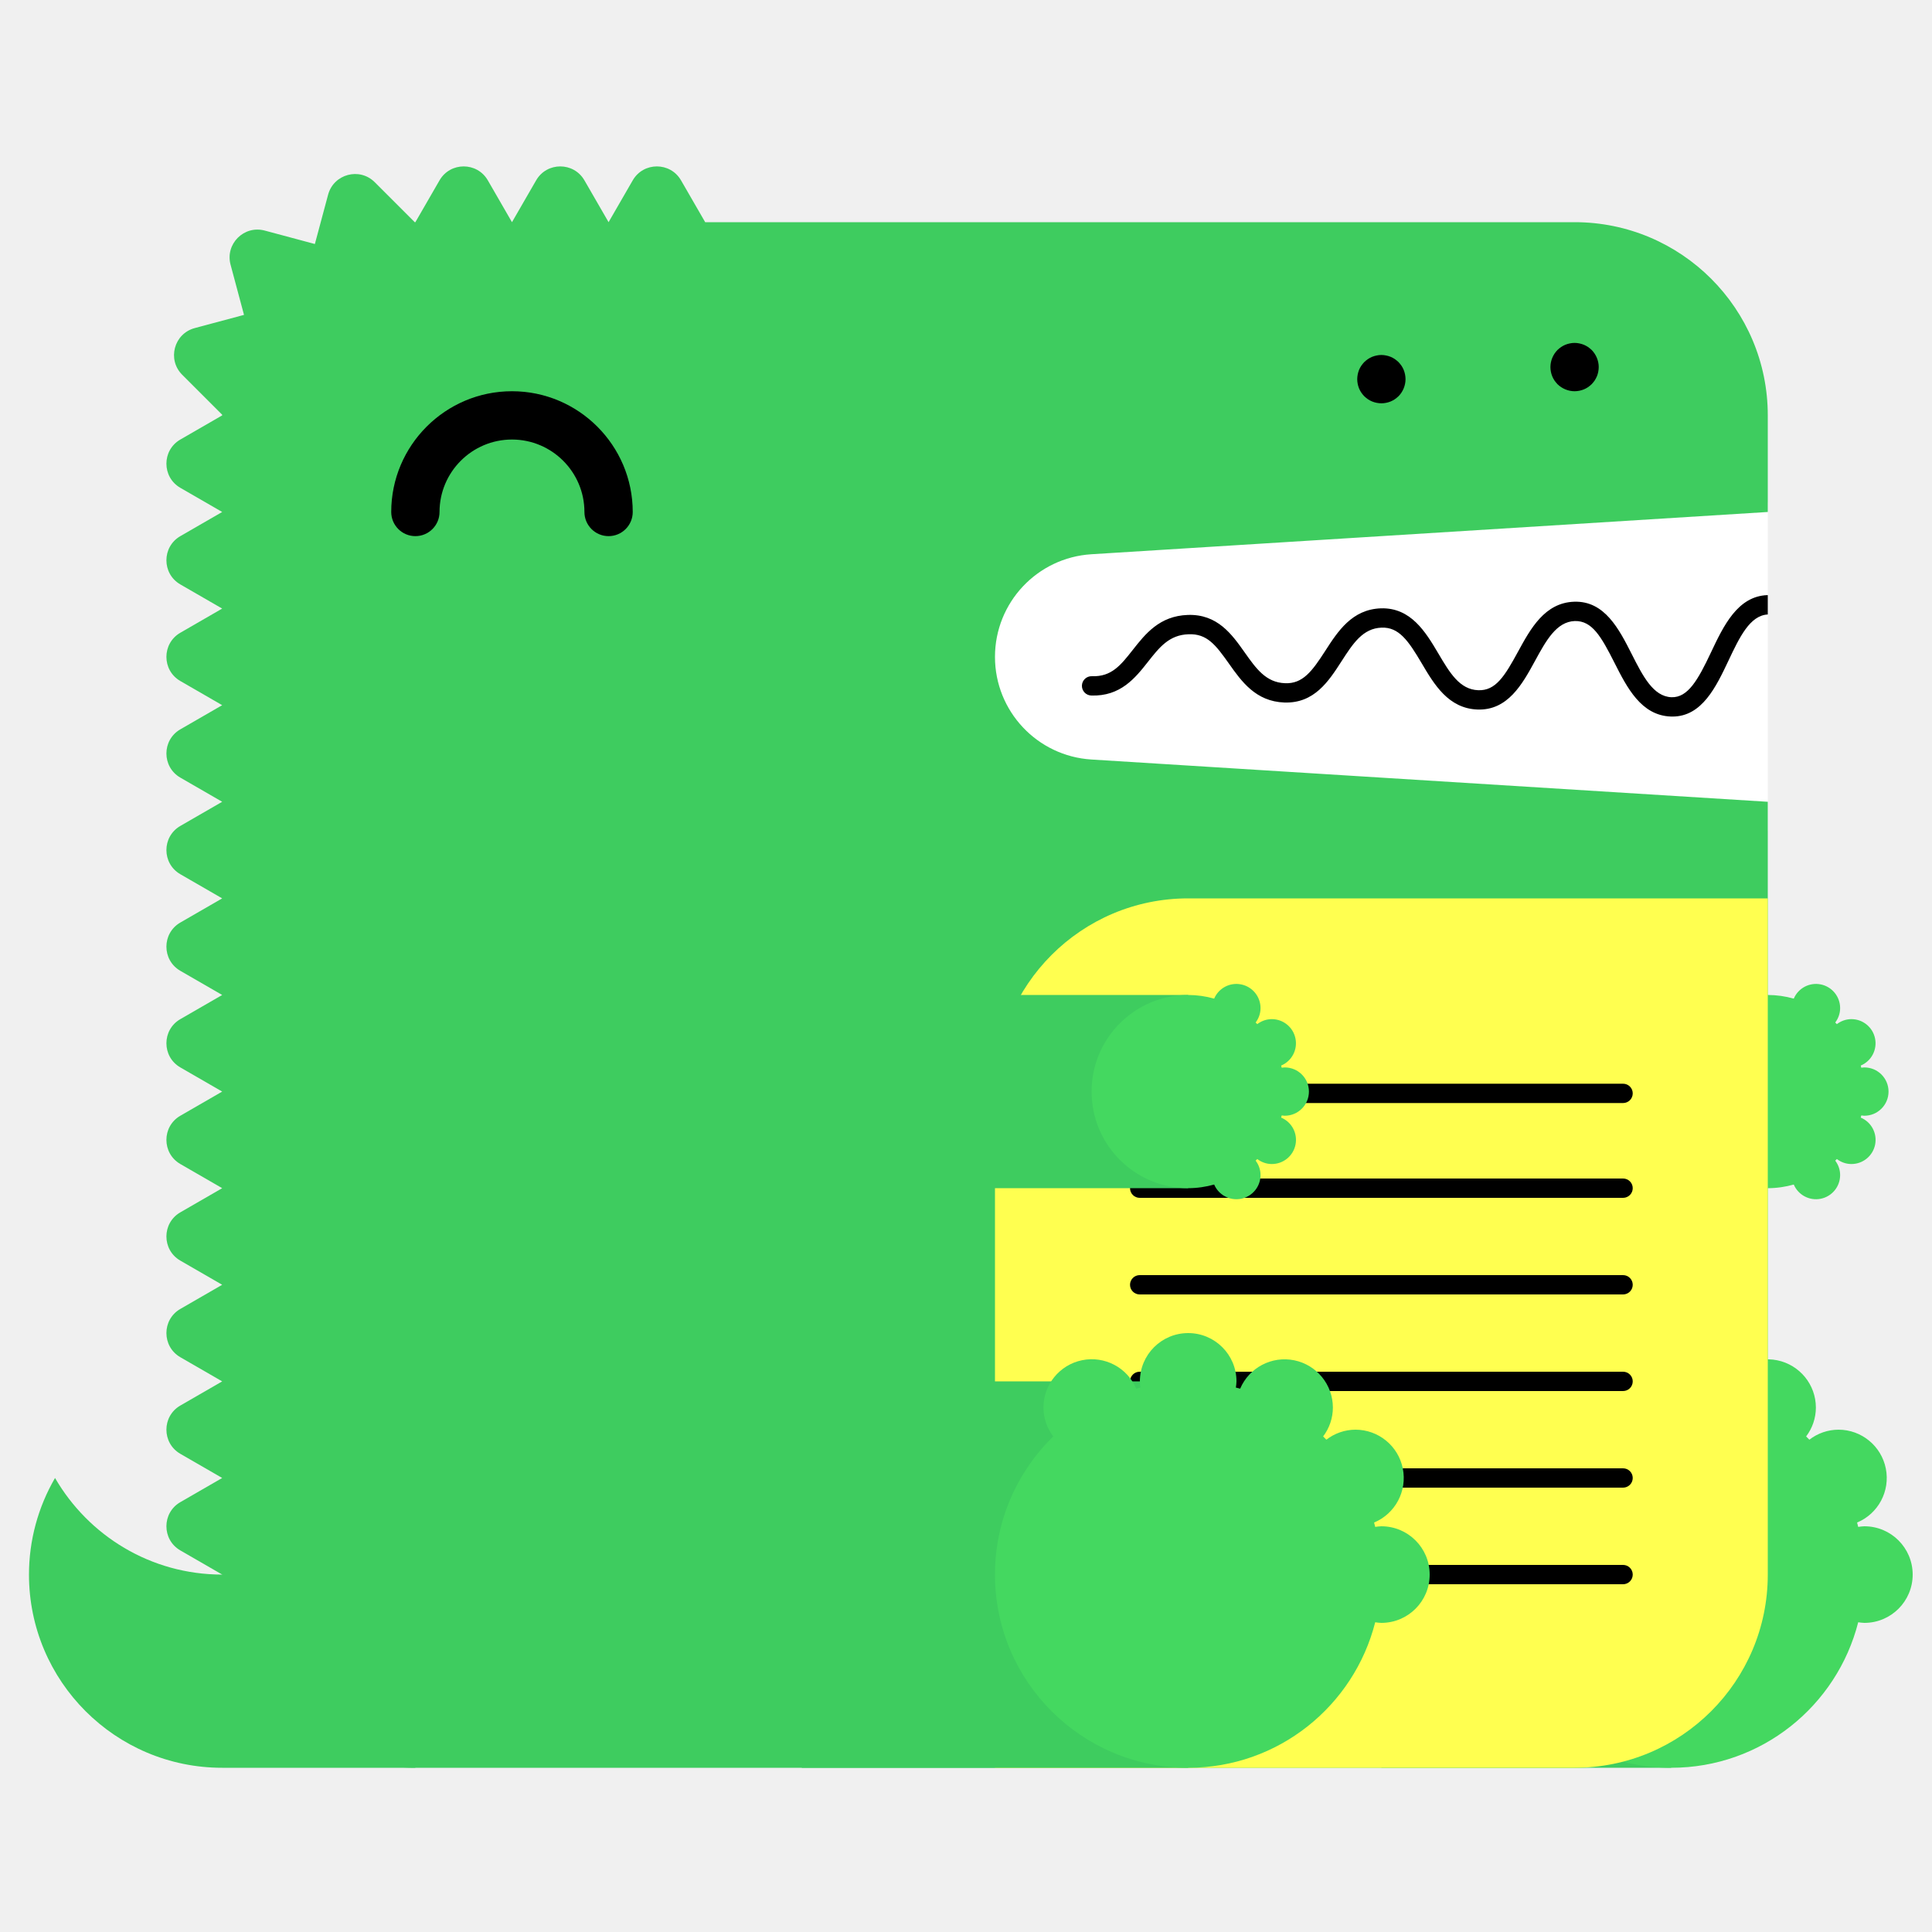
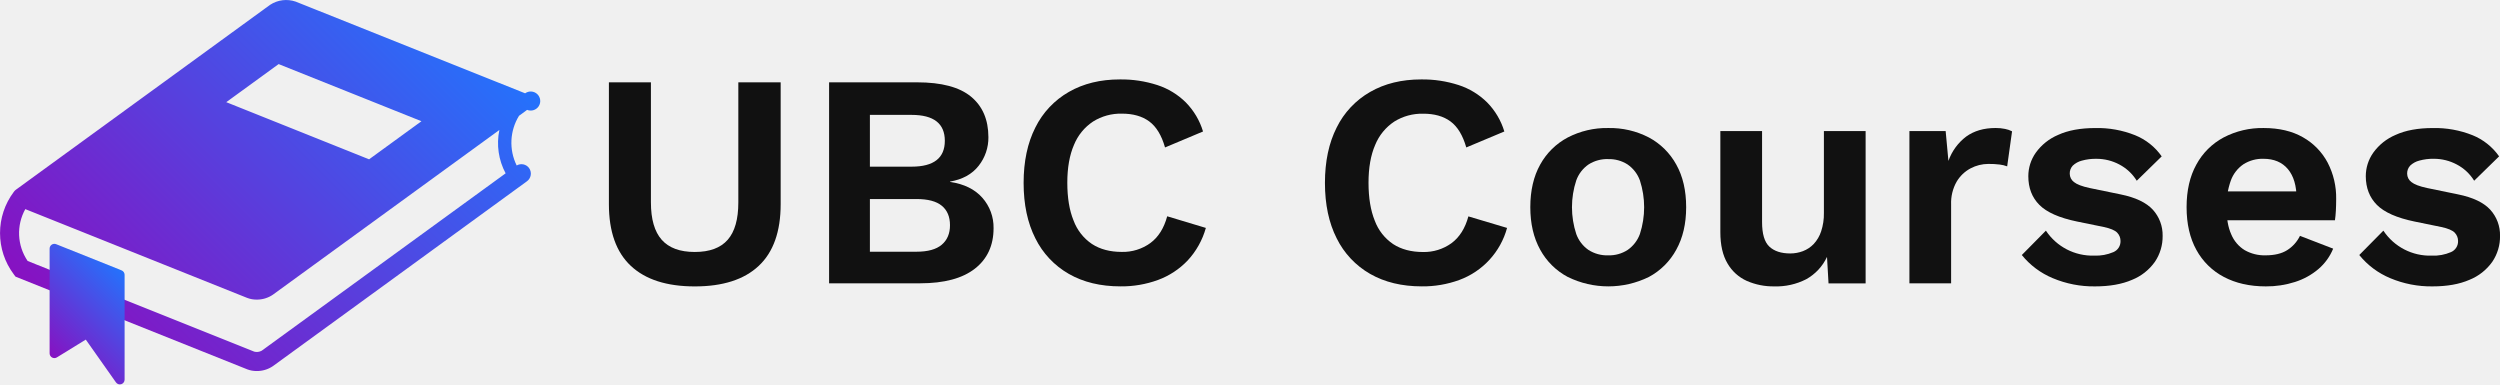
- <svg xmlns="http://www.w3.org/2000/svg" width="200" height="200" viewBox="0 0 200 200">
-   <g fill="none" fill-rule="evenodd">
-     <path fill="#FFF" d="M99 52h84v34H99z" />
-     <path d="M23 163c-7.398 0-13.843-4.027-17.303-10A19.886 19.886 0 0 0 3 163c0 11.046 8.954 20 20 20h20v-20H23z" fill="#3ECC5F" />
-     <path d="M112.98 57.376L183 53V43c0-11.046-8.954-20-20-20H73l-2.5-4.33c-1.112-1.925-3.889-1.925-5 0L63 23l-2.5-4.33c-1.111-1.925-3.889-1.925-5 0L53 23l-2.5-4.33c-1.111-1.925-3.889-1.925-5 0L43 23c-.022 0-.042.003-.065.003l-4.142-4.141c-1.57-1.571-4.252-.853-4.828 1.294l-1.369 5.104-5.192-1.392c-2.148-.575-4.111 1.389-3.535 3.536l1.39 5.193-5.102 1.367c-2.148.576-2.867 3.259-1.296 4.83l4.142 4.142c0 .021-.003.042-.003.064l-4.33 2.5c-1.925 1.111-1.925 3.889 0 5L23 53l-4.33 2.5c-1.925 1.111-1.925 3.889 0 5L23 63l-4.33 2.5c-1.925 1.111-1.925 3.889 0 5L23 73l-4.33 2.5c-1.925 1.111-1.925 3.889 0 5L23 83l-4.33 2.5c-1.925 1.111-1.925 3.889 0 5L23 93l-4.33 2.5c-1.925 1.111-1.925 3.889 0 5L23 103l-4.33 2.5c-1.925 1.111-1.925 3.889 0 5L23 113l-4.33 2.5c-1.925 1.111-1.925 3.889 0 5L23 123l-4.33 2.5c-1.925 1.111-1.925 3.889 0 5L23 133l-4.33 2.5c-1.925 1.111-1.925 3.889 0 5L23 143l-4.33 2.5c-1.925 1.111-1.925 3.889 0 5L23 153l-4.33 2.5c-1.925 1.111-1.925 3.889 0 5L23 163c0 11.046 8.954 20 20 20h120c11.046 0 20-8.954 20-20V83l-70.02-4.376A10.645 10.645 0 0 1 103 68c0-5.621 4.37-10.273 9.98-10.624" fill="#3ECC5F" />
-     <path fill="#3ECC5F" d="M143 183h30v-40h-30z" />
-     <path d="M193 158c-.219 0-.428.037-.639.064-.038-.15-.074-.301-.116-.451A5 5 0 0 0 190.32 148a4.96 4.96 0 0 0-3.016 1.036 26.531 26.531 0 0 0-.335-.336 4.955 4.955 0 0 0 1.011-2.987 5 5 0 0 0-9.599-1.959c-.148-.042-.297-.077-.445-.115.027-.211.064-.42.064-.639a5 5 0 0 0-5-5 5 5 0 0 0-5 5c0 .219.037.428.064.639-.148.038-.297.073-.445.115a4.998 4.998 0 0 0-9.599 1.959c0 1.125.384 2.151 1.011 2.987-3.717 3.632-6.031 8.693-6.031 14.3 0 11.046 8.954 20 20 20 9.339 0 17.16-6.41 19.361-15.064.211.027.42.064.639.064a5 5 0 0 0 5-5 5 5 0 0 0-5-5" fill="#44D860" />
-     <path fill="#3ECC5F" d="M153 123h30v-20h-30z" />
-     <path d="M193 115.5a2.5 2.5 0 1 0 0-5c-.109 0-.214.019-.319.032-.02-.075-.037-.15-.058-.225a2.501 2.501 0 0 0-.963-4.807c-.569 0-1.088.197-1.508.518a6.653 6.653 0 0 0-.168-.168c.314-.417.506-.931.506-1.494a2.5 2.5 0 0 0-4.8-.979A9.987 9.987 0 0 0 183 103c-5.522 0-10 4.478-10 10s4.478 10 10 10c.934 0 1.833-.138 2.69-.377a2.5 2.5 0 0 0 4.8-.979c0-.563-.192-1.077-.506-1.494.057-.055.113-.111.168-.168.42.321.939.518 1.508.518a2.5 2.5 0 0 0 .963-4.807c.021-.074.038-.15.058-.225.105.013.21.032.319.032" fill="#44D860" />
-     <path d="M63 55.5a2.5 2.5 0 0 1-2.5-2.5c0-4.136-3.364-7.5-7.5-7.5s-7.5 3.364-7.5 7.5a2.5 2.5 0 1 1-5 0c0-6.893 5.607-12.5 12.5-12.5S65.5 46.107 65.5 53a2.5 2.5 0 0 1-2.5 2.5" fill="#000" />
-     <path d="M103 183h60c11.046 0 20-8.954 20-20V93h-60c-11.046 0-20 8.954-20 20v70z" fill="#FFFF50" />
-     <path d="M168.02 124h-50.04a1 1 0 1 1 0-2h50.04a1 1 0 1 1 0 2m0 20h-50.04a1 1 0 1 1 0-2h50.04a1 1 0 1 1 0 2m0 20h-50.04a1 1 0 1 1 0-2h50.04a1 1 0 1 1 0 2m0-49.814h-50.04a1 1 0 1 1 0-2h50.04a1 1 0 1 1 0 2m0 19.814h-50.04a1 1 0 1 1 0-2h50.04a1 1 0 1 1 0 2m0 20h-50.04a1 1 0 1 1 0-2h50.04a1 1 0 1 1 0 2M183 61.611c-.012 0-.022-.006-.034-.005-3.09.105-4.552 3.196-5.842 5.923-1.346 2.85-2.387 4.703-4.093 4.647-1.889-.068-2.969-2.202-4.113-4.46-1.314-2.594-2.814-5.536-5.963-5.426-3.046.104-4.513 2.794-5.807 5.167-1.377 2.528-2.314 4.065-4.121 3.994-1.927-.07-2.951-1.805-4.136-3.813-1.321-2.236-2.848-4.75-5.936-4.664-2.994.103-4.465 2.385-5.763 4.4-1.373 2.13-2.335 3.428-4.165 3.351-1.973-.07-2.992-1.51-4.171-3.177-1.324-1.873-2.816-3.993-5.895-3.89-2.928.1-4.399 1.97-5.696 3.618-1.232 1.564-2.194 2.802-4.229 2.724a1 1 0 0 0-.072 2c3.017.101 4.545-1.8 5.872-3.487 1.177-1.496 2.193-2.787 4.193-2.855 1.926-.082 2.829 1.115 4.195 3.045 1.297 1.834 2.769 3.914 5.731 4.021 3.103.104 4.596-2.215 5.918-4.267 1.182-1.834 2.202-3.417 4.15-3.484 1.793-.067 2.769 1.35 4.145 3.681 1.297 2.197 2.766 4.686 5.787 4.796 3.125.108 4.634-2.62 5.949-5.035 1.139-2.088 2.214-4.06 4.119-4.126 1.793-.042 2.728 1.595 4.111 4.33 1.292 2.553 2.757 5.445 5.825 5.556l.169.003c3.064 0 4.518-3.075 5.805-5.794 1.139-2.41 2.217-4.68 4.067-4.773v-2z" fill="#000" />
-     <path fill="#3ECC5F" d="M83 183h40v-40H83z" />
-     <path d="M143 158c-.219 0-.428.037-.639.064-.038-.15-.074-.301-.116-.451A5 5 0 0 0 140.32 148a4.96 4.96 0 0 0-3.016 1.036 26.531 26.531 0 0 0-.335-.336 4.955 4.955 0 0 0 1.011-2.987 5 5 0 0 0-9.599-1.959c-.148-.042-.297-.077-.445-.115.027-.211.064-.42.064-.639a5 5 0 0 0-5-5 5 5 0 0 0-5 5c0 .219.037.428.064.639-.148.038-.297.073-.445.115a4.998 4.998 0 0 0-9.599 1.959c0 1.125.384 2.151 1.011 2.987-3.717 3.632-6.031 8.693-6.031 14.3 0 11.046 8.954 20 20 20 9.339 0 17.16-6.41 19.361-15.064.211.027.42.064.639.064a5 5 0 0 0 5-5 5 5 0 0 0-5-5" fill="#44D860" />
-     <path fill="#3ECC5F" d="M83 123h40v-20H83z" />
-     <path d="M133 115.5a2.5 2.5 0 1 0 0-5c-.109 0-.214.019-.319.032-.02-.075-.037-.15-.058-.225a2.501 2.501 0 0 0-.963-4.807c-.569 0-1.088.197-1.508.518a6.653 6.653 0 0 0-.168-.168c.314-.417.506-.931.506-1.494a2.5 2.5 0 0 0-4.8-.979A9.987 9.987 0 0 0 123 103c-5.522 0-10 4.478-10 10s4.478 10 10 10c.934 0 1.833-.138 2.69-.377a2.5 2.5 0 0 0 4.8-.979c0-.563-.192-1.077-.506-1.494.057-.055.113-.111.168-.168.42.321.939.518 1.508.518a2.5 2.5 0 0 0 .963-4.807c.021-.074.038-.15.058-.225.105.013.21.032.319.032" fill="#44D860" />
-     <path d="M143 41.75c-.16 0-.33-.02-.49-.05a2.52 2.52 0 0 1-.47-.14c-.15-.06-.29-.14-.431-.23-.13-.09-.259-.2-.38-.31-.109-.12-.219-.24-.309-.38s-.17-.28-.231-.43a2.619 2.619 0 0 1-.189-.96c0-.16.02-.33.05-.49.03-.16.08-.31.139-.47.061-.15.141-.29.231-.43.09-.13.2-.26.309-.38.121-.11.25-.22.38-.31.141-.09.281-.17.431-.23.149-.06.31-.11.47-.14.32-.07.65-.07.98 0 .159.03.32.08.47.14.149.06.29.14.43.23.13.09.259.2.38.31.11.12.22.25.31.38.09.14.17.28.23.43.06.16.11.31.14.47.029.16.05.33.05.49 0 .66-.271 1.31-.73 1.77-.121.11-.25.22-.38.31-.14.09-.281.17-.43.23a2.565 2.565 0 0 1-.96.19m20-1.25c-.66 0-1.3-.27-1.771-.73a3.802 3.802 0 0 1-.309-.38c-.09-.14-.17-.28-.231-.43a2.619 2.619 0 0 1-.189-.96c0-.66.27-1.3.729-1.77.121-.11.25-.22.38-.31.141-.09.281-.17.431-.23.149-.06.31-.11.47-.14.32-.07.66-.07.98 0 .159.03.32.08.47.14.149.06.29.14.43.23.13.09.259.2.38.31.459.47.73 1.11.73 1.77 0 .16-.021.33-.05.49-.03.16-.08.32-.14.47-.07.15-.14.29-.23.43-.09.13-.2.26-.31.38-.121.11-.25.22-.38.31-.14.09-.281.17-.43.23a2.565 2.565 0 0 1-.96.19" fill="#000" />
-   </g>
+ <svg xmlns="http://www.w3.org/2000/svg" xmlns:xlink="http://www.w3.org/1999/xlink" id="Layer_1" data-name="Layer 1" viewBox="0 0 1263.83 194.27">
+   <defs>
+     <style>.cls-1{fill:url(#New_Gradient_Swatch_1);}.cls-2{fill:url(#New_Gradient_Swatch_1-2);}.cls-3{fill:#111;}</style>
+     <linearGradient id="New_Gradient_Swatch_1" x1="321.13" y1="519.97" x2="499.11" y2="341.99" gradientUnits="userSpaceOnUse">
+       <stop offset="0" stop-color="#8711c1" />
+       <stop offset="1" stop-color="#2472fc" />
+     </linearGradient>
+     <linearGradient id="New_Gradient_Swatch_1-2" x1="295.71" y1="517.13" x2="335.52" y2="477.32" xlink:href="#New_Gradient_Swatch_1" />
+   </defs>
+   <path class="cls-1" d="M532.82,422.12A26,26,0,0,1,534,397l4.09-3a4.82,4.82,0,1,0-1-8.37L421.13,339.29a14.76,14.76,0,0,0-13,1.63L279.67,434.36a4.63,4.63,0,0,0-1,1h0a34.7,34.7,0,0,0,0,41.89l0.81,1.07,117.12,46.85a13.08,13.08,0,0,0,4.78.86,14.29,14.29,0,0,0,8.2-2.48l64.24-46.72L538,430.11a4.8,4.8,0,0,0,1.07-6.71v0A4.76,4.76,0,0,0,532.82,422.12ZM412.48,370.86l72.2,28.88L458.2,419,386,390.11Zm55.67,98.19-64.24,46.71a5.09,5.09,0,0,1-3.75.47L285.6,470.4a25,25,0,0,1-1.19-26.22l112.17,44.88a13,13,0,0,0,4.77.86,14.28,14.28,0,0,0,8.22-2.48l114.5-83.27a32.35,32.35,0,0,0,3.16,21.91Z" transform="translate(-271.62 -338.46)" />
+   <path class="cls-2" d="M333.06,475.13L300,461.9a2.41,2.41,0,0,0-3.3,2.24v53a2.41,2.41,0,0,0,3.67,2l14.62-9,15.25,21.62a2.38,2.38,0,0,0,2.69.92,2.41,2.41,0,0,0,1.68-2.3v-53A2.41,2.41,0,0,0,333.06,475.13Z" transform="translate(-271.62 -338.46)" />
+   <path class="cls-3" d="M666.27,380.08v61.6q0,20.78-11.08,31.18t-32.34,10.39q-21.25,0-32.33-10.39t-11.08-31.18v-61.6h21.24v60.67q0,12.78,5.47,18.94t16.7,6.15q11.25,0,16.64-6.15t5.38-18.94V380.08h21.41Z" transform="translate(-271.62 -338.46)" />
+   <path class="cls-3" d="M690.75,481.71V380.08h44.5q18.48,0,27.25,7.24t8.79,20.48a22.85,22.85,0,0,1-4.93,14.47q-4.93,6.32-14.48,8v0.15q10.63,1.55,16.33,8a22.53,22.53,0,0,1,5.69,15.39q0,13.1-9.46,20.48t-27.65,7.39h-46Zm20.63-59h21.09q16.79,0,16.79-13.08t-16.79-13.09H711.38v26.17Zm0,43h23.55q8.62,0,12.78-3.54t4.16-9.85c0-4.32-1.39-7.59-4.16-9.86s-7-3.38-12.78-3.38H711.38v26.64Z" transform="translate(-271.62 -338.46)" />
+   <path class="cls-3" d="M881.22,453.68A40,40,0,0,1,872,470.16,39.5,39.5,0,0,1,857,480a53.46,53.46,0,0,1-18.94,3.23q-15.1,0-26.1-6.3a42.22,42.22,0,0,1-16.94-18q-5.93-11.7-5.93-28t5.93-28a42.25,42.25,0,0,1,16.94-18q11-6.32,25.79-6.32a59.06,59.06,0,0,1,18.94,2.85,36.47,36.47,0,0,1,14.4,8.77,35.57,35.57,0,0,1,8.7,14.7L860.58,413q-2.63-9.23-8-13.17t-13.85-3.92a26.31,26.31,0,0,0-14.55,4,25.7,25.7,0,0,0-9.62,11.77q-3.38,7.78-3.38,19.17t3.16,19.1a24.61,24.61,0,0,0,9.31,11.86q6.15,4,15.09,4a23.64,23.64,0,0,0,14.39-4.46q6.09-4.46,8.55-13.55Z" transform="translate(-271.62 -338.46)" />
+   <path class="cls-3" d="M1033.49,453.68A38.94,38.94,0,0,1,1009.33,480a53.56,53.56,0,0,1-18.95,3.23q-15.08,0-26.1-6.3a42.2,42.2,0,0,1-16.93-18q-5.93-11.7-5.93-28t5.93-28a42.23,42.23,0,0,1,16.93-18q11-6.32,25.8-6.32a59,59,0,0,1,18.92,2.85,36.51,36.51,0,0,1,14.41,8.77,35.57,35.57,0,0,1,8.7,14.7L1012.87,413q-2.64-9.23-8-13.17T991,395.94a26.37,26.37,0,0,0-14.56,4,25.77,25.77,0,0,0-9.62,11.77q-3.38,7.78-3.37,19.17T966.6,450a24.59,24.59,0,0,0,9.3,11.86c4.1,2.66,9.15,4,15.1,4a23.67,23.67,0,0,0,14.39-4.46c4.06-3,6.9-7.5,8.55-13.55Z" transform="translate(-271.62 -338.46)" />
+   <path class="cls-3" d="M1084.62,403.18a42.72,42.72,0,0,1,20.56,4.77,34.17,34.17,0,0,1,13.85,13.7q5,8.93,5,21.56,0,12.47-5,21.48a34,34,0,0,1-13.85,13.78,46.51,46.51,0,0,1-41,0,34,34,0,0,1-13.94-13.78q-5-9-5-21.48,0-12.63,5-21.56a34.12,34.12,0,0,1,13.94-13.7A42.79,42.79,0,0,1,1084.62,403.18Zm0,15.7a17.57,17.57,0,0,0-9.92,2.7,16.63,16.63,0,0,0-6.23,8.08,43.43,43.43,0,0,0,0,27.11,16.63,16.63,0,0,0,6.23,8.08,17.48,17.48,0,0,0,9.92,2.7,17.22,17.22,0,0,0,9.77-2.7,16.79,16.79,0,0,0,6.25-8.08,43.84,43.84,0,0,0,0-27.11,16.79,16.79,0,0,0-6.25-8.08A17.31,17.31,0,0,0,1084.62,418.89Z" transform="translate(-271.62 -338.46)" />
+   <path class="cls-3" d="M1168.54,483.24a33.39,33.39,0,0,1-13.85-2.77,21.37,21.37,0,0,1-9.77-8.85q-3.61-6.07-3.61-15.78V404.72h21.09v46c0,6,1.22,10.09,3.69,12.41s6,3.46,10.61,3.46a18,18,0,0,0,6.32-1.15,14.92,14.92,0,0,0,5.48-3.62,17.38,17.38,0,0,0,3.76-6.39,28.07,28.07,0,0,0,1.4-9.32V404.72h21.09v77H1196l-0.77-13.39a25,25,0,0,1-10.55,11.31A33.28,33.28,0,0,1,1168.54,483.24Z" transform="translate(-271.62 -338.46)" />
+   <path class="cls-3" d="M1236.89,481.71v-77h18.32l1.4,15.09a26.43,26.43,0,0,1,9-12.32c4-2.87,8.89-4.31,14.86-4.31a22.59,22.59,0,0,1,4.77.46,13,13,0,0,1,3.54,1.22l-2.47,17.71a16.22,16.22,0,0,0-3.78-.92,43.79,43.79,0,0,0-5.76-.31,19.26,19.26,0,0,0-8.94,2.23,17.92,17.92,0,0,0-7.09,6.78,21.71,21.71,0,0,0-2.77,11.47v39.88h-21.09Z" transform="translate(-271.62 -338.46)" />
+   <path class="cls-3" d="M1330.68,483.24a53.22,53.22,0,0,1-21.33-4.16,39.74,39.74,0,0,1-15.64-11.7l12.18-12.32a28.26,28.26,0,0,0,24.47,12.62,22,22,0,0,0,9.62-1.76,5.88,5.88,0,0,0,3.63-5.63,6,6,0,0,0-1.7-4.23q-1.71-1.77-6.77-2.85l-13.55-2.77q-13.4-2.77-19-8.4T1297,427.51a20.55,20.55,0,0,1,3.78-11.86,26.68,26.68,0,0,1,11.3-9q7.54-3.46,18.8-3.46a51.16,51.16,0,0,1,20.08,3.62,30.26,30.26,0,0,1,13.47,10.7l-12.61,12.32a22.77,22.77,0,0,0-8.85-8.24,24.51,24.51,0,0,0-11.47-2.85,25.85,25.85,0,0,0-7.41.92,10.46,10.46,0,0,0-4.62,2.53,5.74,5.74,0,0,0-1.53,4.08,5.29,5.29,0,0,0,2.15,4.23q2.16,1.77,7.86,3l15.7,3.23c7.58,1.54,13,4.14,16.33,7.78a19.06,19.06,0,0,1,4.92,13.17,22.82,22.82,0,0,1-3.93,13.16,26,26,0,0,1-11.54,9.09Q1341.75,483.25,1330.68,483.24Z" transform="translate(-271.62 -338.46)" />
+   <path class="cls-3" d="M1417.05,483.24q-12.15,0-21.18-4.77a33.56,33.56,0,0,1-13.92-13.7q-4.93-8.93-4.94-21.56t4.94-21.56a33.71,33.71,0,0,1,13.77-13.7,42,42,0,0,1,20.26-4.77q11.7,0,19.87,4.69a31.83,31.83,0,0,1,12.46,12.78,38.45,38.45,0,0,1,4.32,18.4c0,2.05-.06,4-0.15,5.85s-0.26,3.49-.47,4.92h-61.43V435.21h52.2l-10.16,3.69q0-9.71-4.38-14.94c-2.92-3.49-7.07-5.23-12.39-5.23a18,18,0,0,0-10.1,2.77,16.89,16.89,0,0,0-6.38,8.24,37.8,37.8,0,0,0-2.17,13.78q0,8.15,2.41,13.47a17,17,0,0,0,6.77,7.93,20.17,20.17,0,0,0,10.55,2.62q6.77,0,10.93-2.62a17.75,17.75,0,0,0,6.47-7.23l16.78,6.47a26.88,26.88,0,0,1-7.45,10.31,34.21,34.21,0,0,1-11.86,6.54A47.12,47.12,0,0,1,1417.05,483.24Z" transform="translate(-271.62 -338.46)" />
+   <path class="cls-3" d="M1501.28,483.24a53.22,53.22,0,0,1-21.33-4.16,39.74,39.74,0,0,1-15.64-11.7l12.18-12.32A28.26,28.26,0,0,0,1501,467.69a22,22,0,0,0,9.62-1.76,5.88,5.88,0,0,0,3.63-5.63,6,6,0,0,0-1.7-4.23q-1.71-1.77-6.77-2.85l-13.55-2.77q-13.4-2.77-19-8.4t-5.63-14.54a20.55,20.55,0,0,1,3.78-11.86,26.68,26.68,0,0,1,11.3-9q7.54-3.46,18.8-3.46a51.16,51.16,0,0,1,20.08,3.62A30.26,30.26,0,0,1,1535,417.5l-12.61,12.32a22.77,22.77,0,0,0-8.85-8.24,24.51,24.51,0,0,0-11.47-2.85,25.85,25.85,0,0,0-7.41.92,10.46,10.46,0,0,0-4.62,2.53,5.74,5.74,0,0,0-1.53,4.08,5.29,5.29,0,0,0,2.15,4.23q2.16,1.77,7.86,3l15.7,3.23c7.58,1.54,13,4.14,16.33,7.78a19.06,19.06,0,0,1,4.92,13.17,22.82,22.82,0,0,1-3.93,13.16,26,26,0,0,1-11.54,9.09Q1512.35,483.25,1501.28,483.24Z" transform="translate(-271.62 -338.46)" />
</svg>
